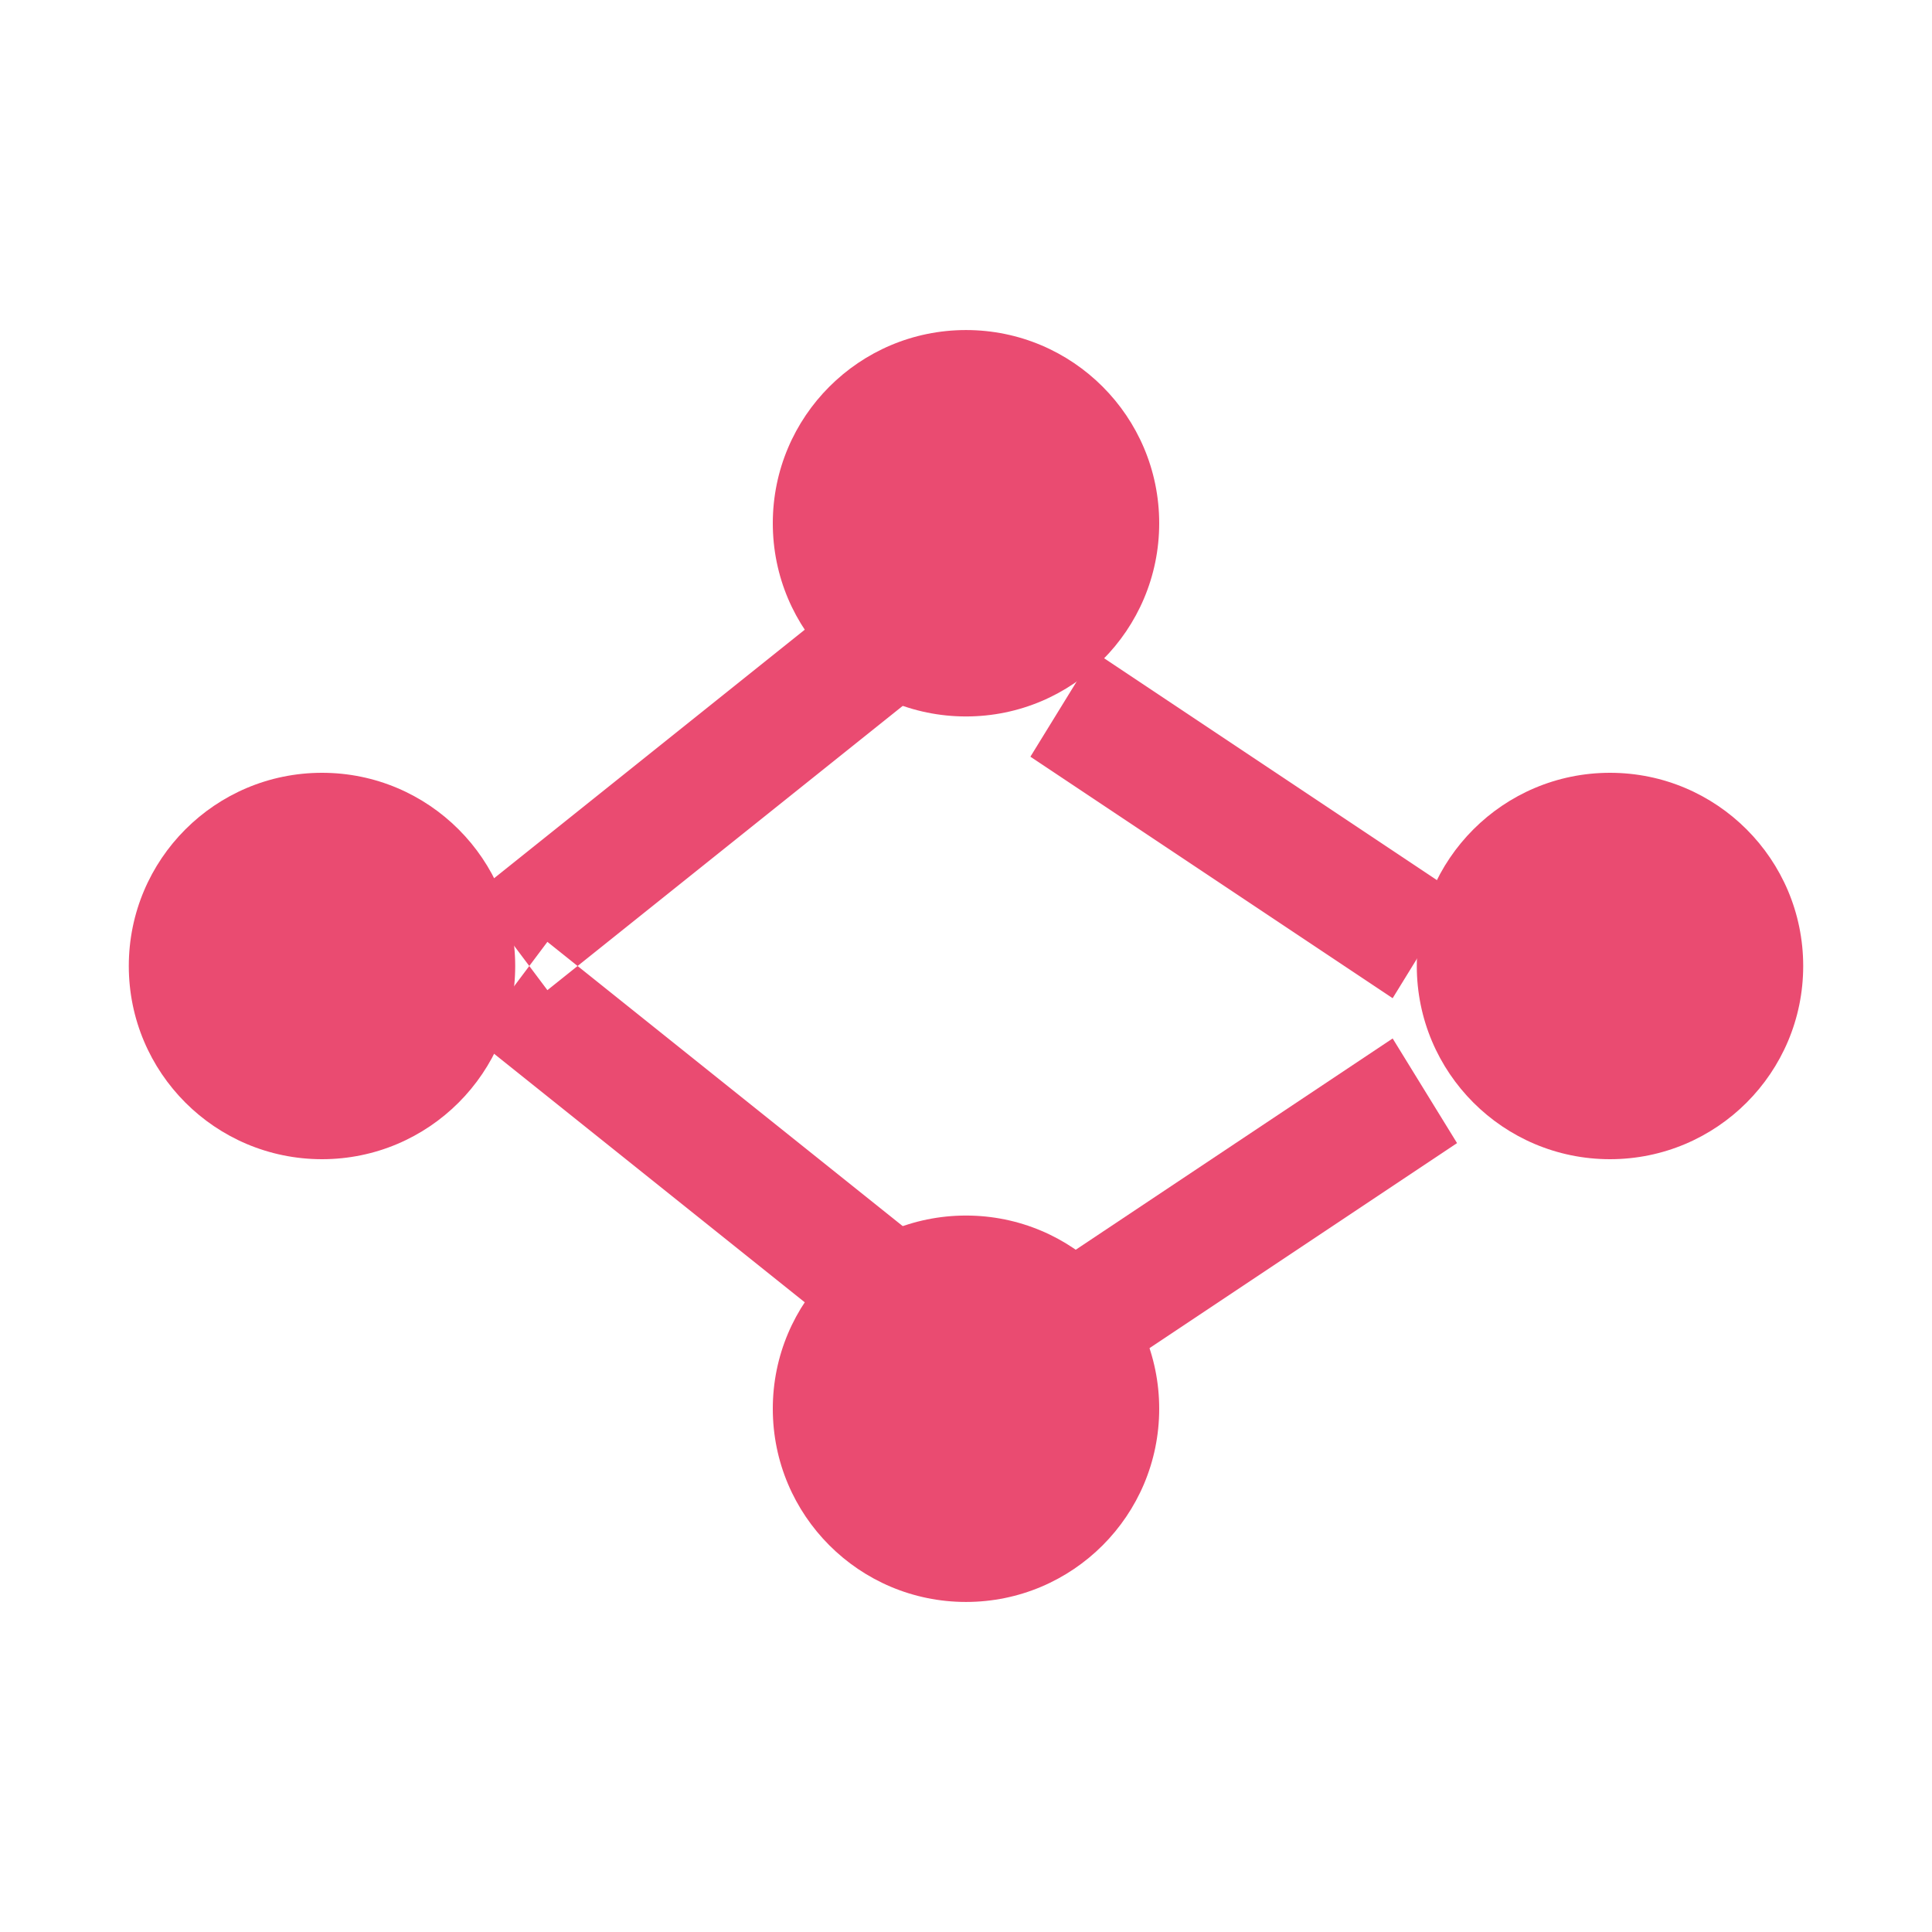
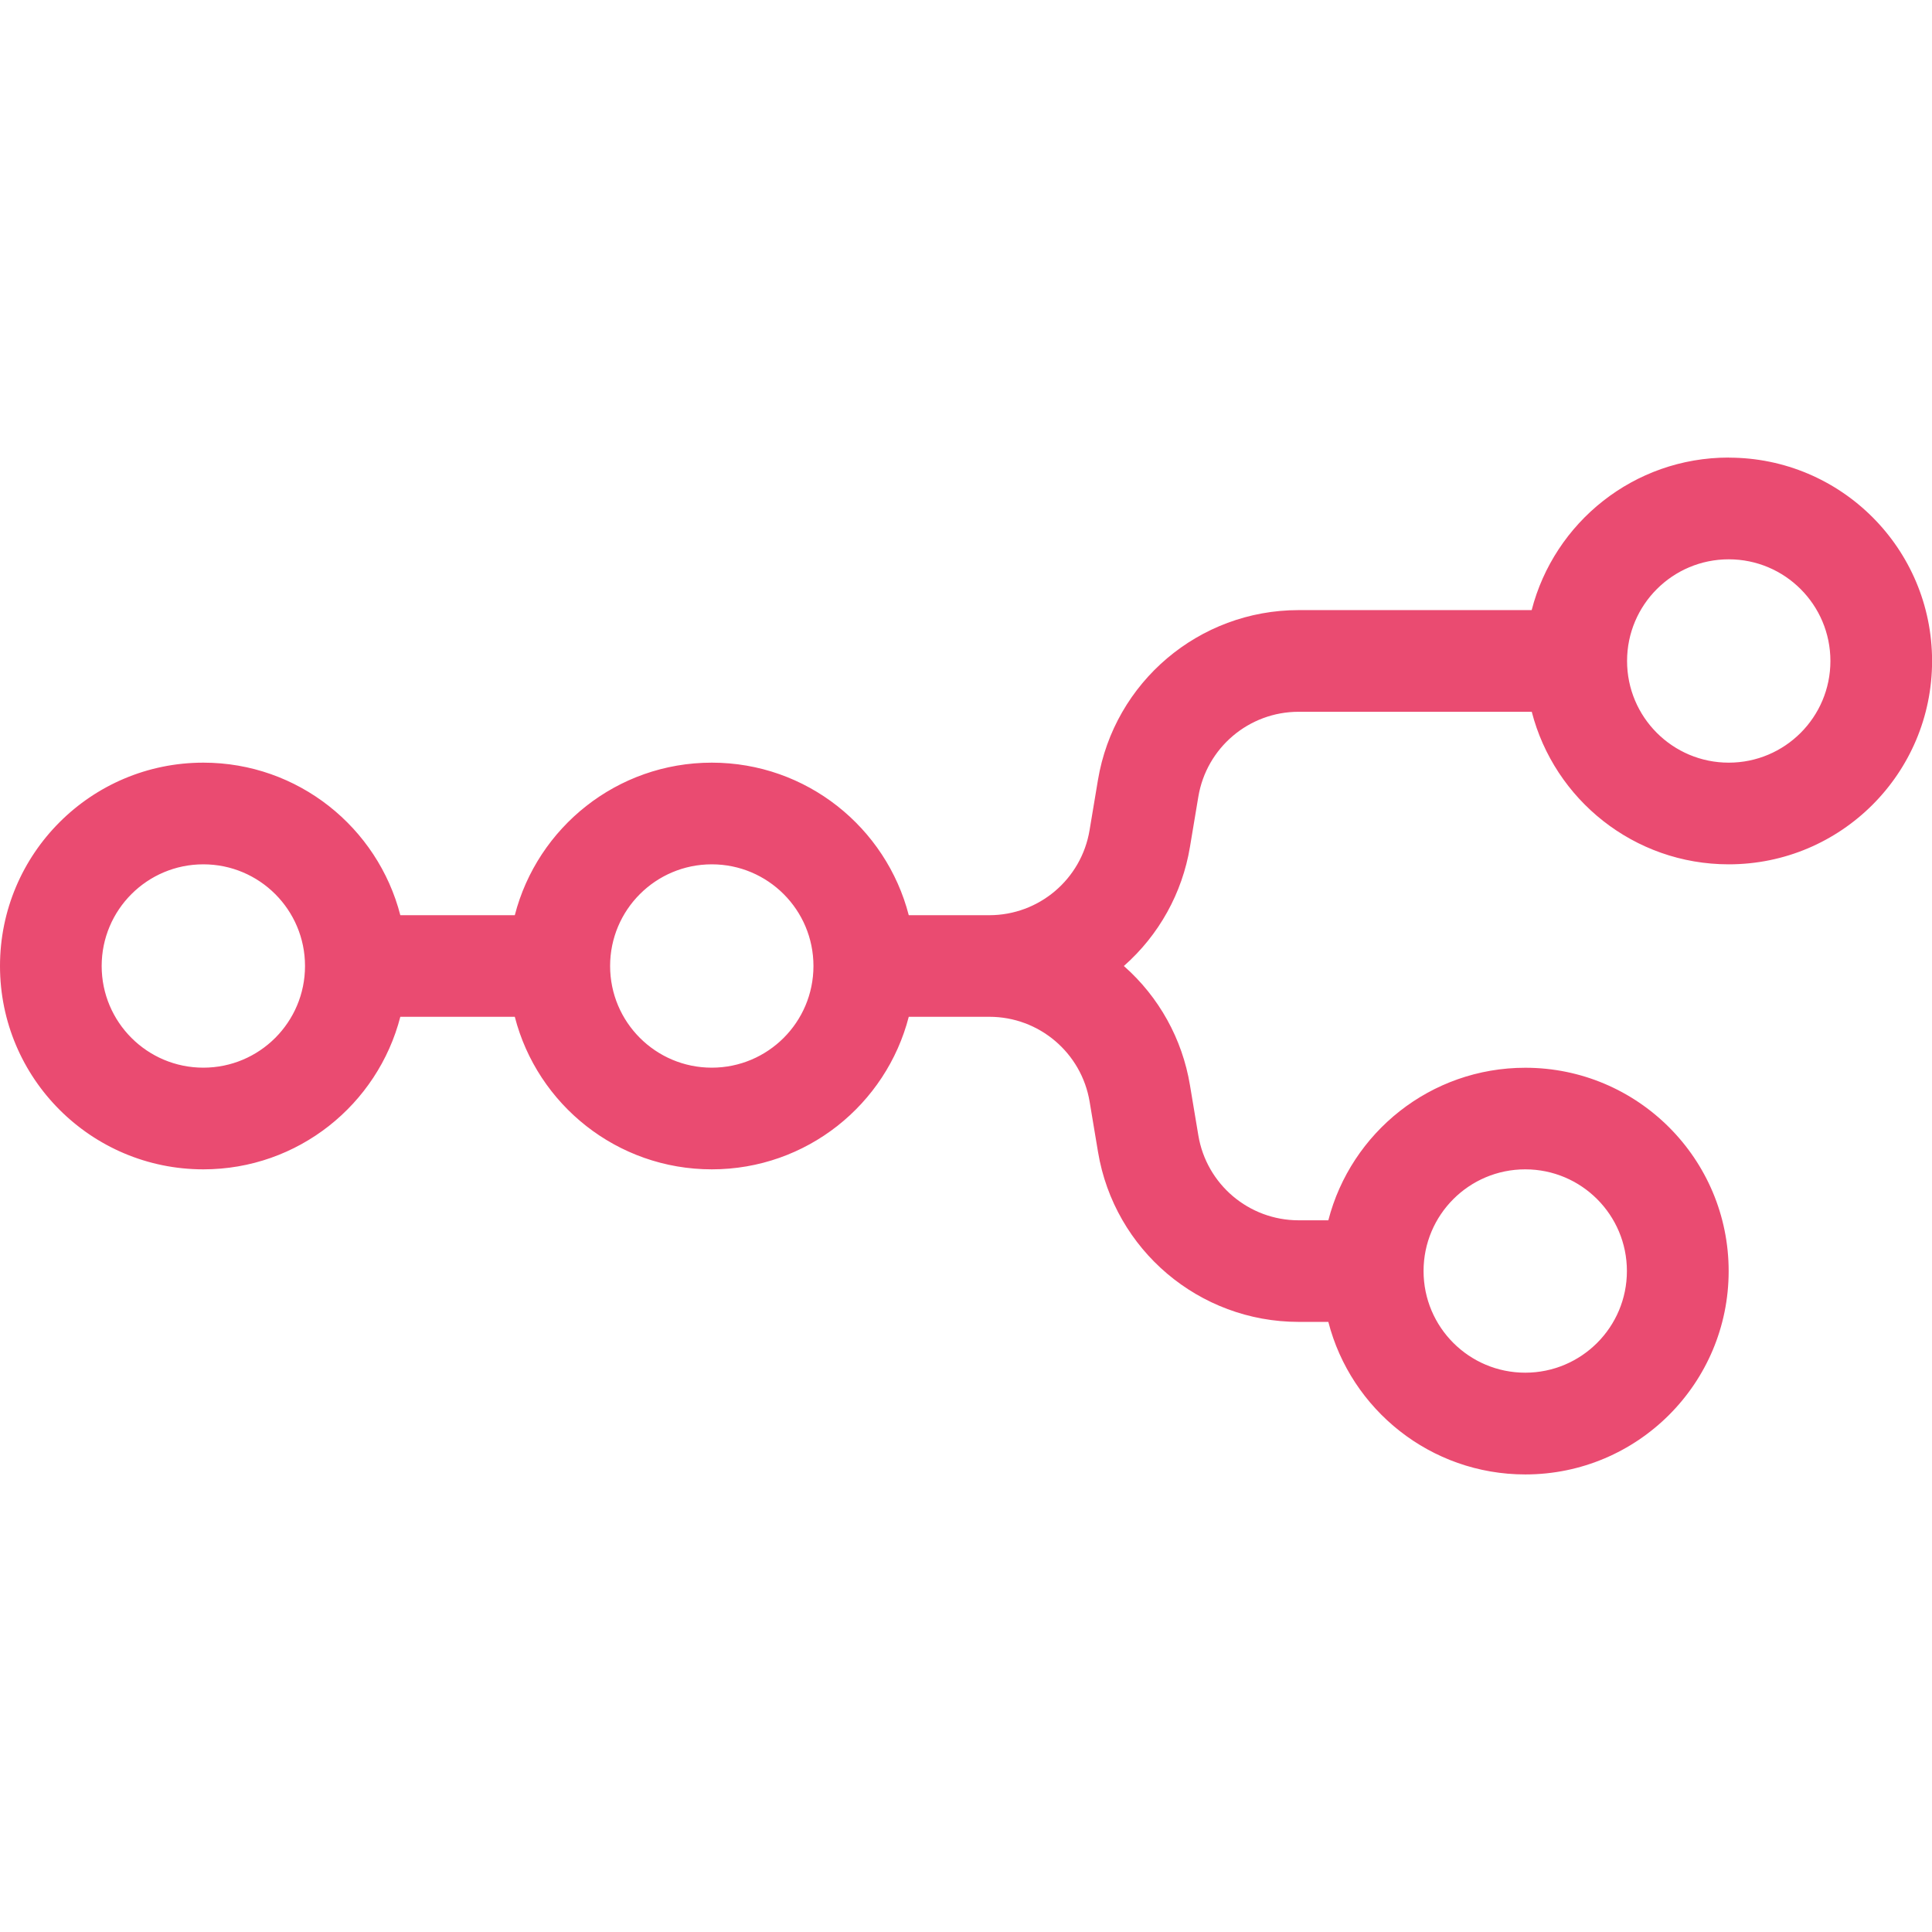
- <svg xmlns="http://www.w3.org/2000/svg" viewBox="0 0 24 24" role="img" aria-label="n8n">
-   <g fill="#EA4B71">
-     <circle cx="4" cy="12" r="2.4" />
-     <circle cx="12" cy="6.5" r="2.4" />
-     <circle cx="12" cy="17.5" r="2.4" />
-     <circle cx="20" cy="12" r="2.4" />
-     <path d="M5.9 11.1 10.4 7.5l.9 1.2-4.5 3.6zM5.9 12.9l4.5 3.6.9-1.2-4.5-3.6zM13.6 8.1l4.5 3-.8 1.3-4.5-3zM12.8 15.9l4.5-3 .8 1.3-4.5 3z" />
-   </g>
+ <svg xmlns="http://www.w3.org/2000/svg" fill="#EA4B71" viewBox="0 0 24 24">
+   <path d="M21.474 5.684c-1.177 0-2.166.805-2.447 1.895h-2.896c-1.235 0-2.289.893-2.492 2.111l-.104.623a1.263 1.263 0 0 1-1.246 1.056H11.289c-.281-1.09-1.27-1.895-2.447-1.895s-2.166.805-2.447 1.895H4.973c-.281-1.09-1.27-1.895-2.447-1.895C1.131 9.474 0 10.605 0 12s1.131 2.526 2.526 2.526c1.177 0 2.166-.805 2.447-1.895h1.422c.28 1.09 1.27 1.895 2.447 1.895 1.177 0 2.166-.805 2.447-1.895h1.001a1.263 1.263 0 0 1 1.246 1.056l.104.623c.203 1.218 1.257 2.111 2.492 2.111h.369c.28 1.089 1.27 1.895 2.447 1.895 1.395 0 2.526-1.131 2.526-2.526s-1.131-2.526-2.526-2.526c-1.177 0-2.166.805-2.447 1.895h-.369a1.263 1.263 0 0 1-1.246-1.056l-.104-.623A2.52 2.52 0 0 0 13.961 12a2.52 2.52 0 0 0 .821-1.479l.104-.623a1.263 1.263 0 0 1 1.246-1.056h2.896c.281 1.09 1.27 1.895 2.447 1.895 1.395 0 2.526-1.131 2.526-2.526s-1.131-2.526-2.526-2.526m0 1.263a1.263 1.263 0 0 1 1.263 1.263 1.263 1.263 0 0 1-1.263 1.263 1.263 1.263 0 0 1-1.263-1.263 1.263 1.263 0 0 1 1.263-1.263M2.526 10.737A1.263 1.263 0 0 1 3.789 12a1.263 1.263 0 0 1-1.263 1.263A1.263 1.263 0 0 1 1.263 12a1.263 1.263 0 0 1 1.263-1.263m6.316 0A1.263 1.263 0 0 1 10.105 12a1.263 1.263 0 0 1-1.263 1.263A1.263 1.263 0 0 1 7.579 12a1.263 1.263 0 0 1 1.263-1.263m10.105 3.789a1.263 1.263 0 0 1 1.263 1.263 1.263 1.263 0 0 1-1.263 1.263 1.263 1.263 0 0 1-1.263-1.263 1.263 1.263 0 0 1 1.263-1.263" />
</svg>
